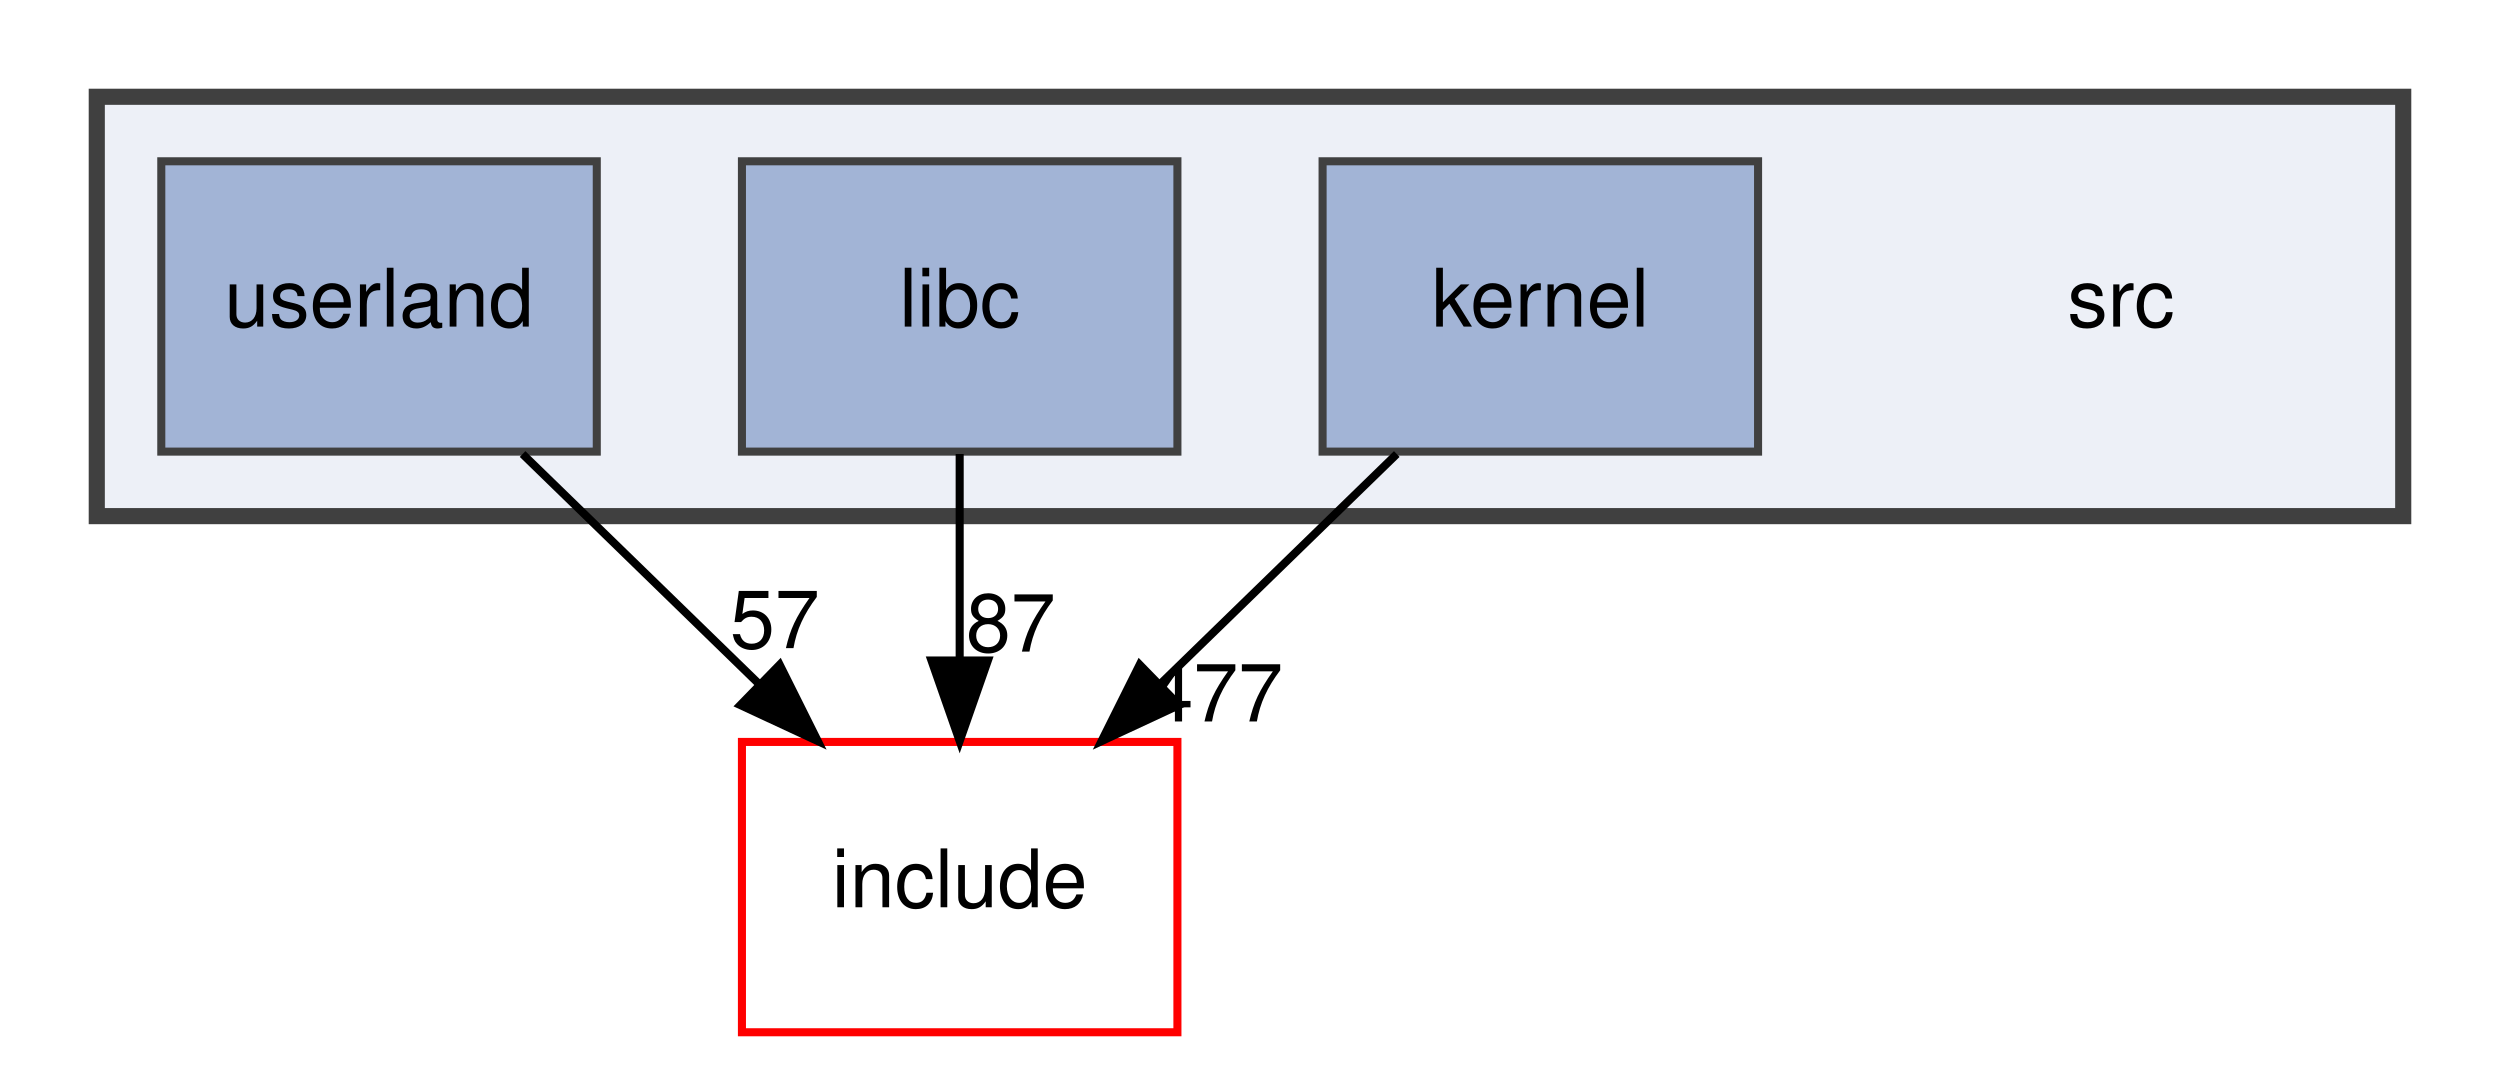
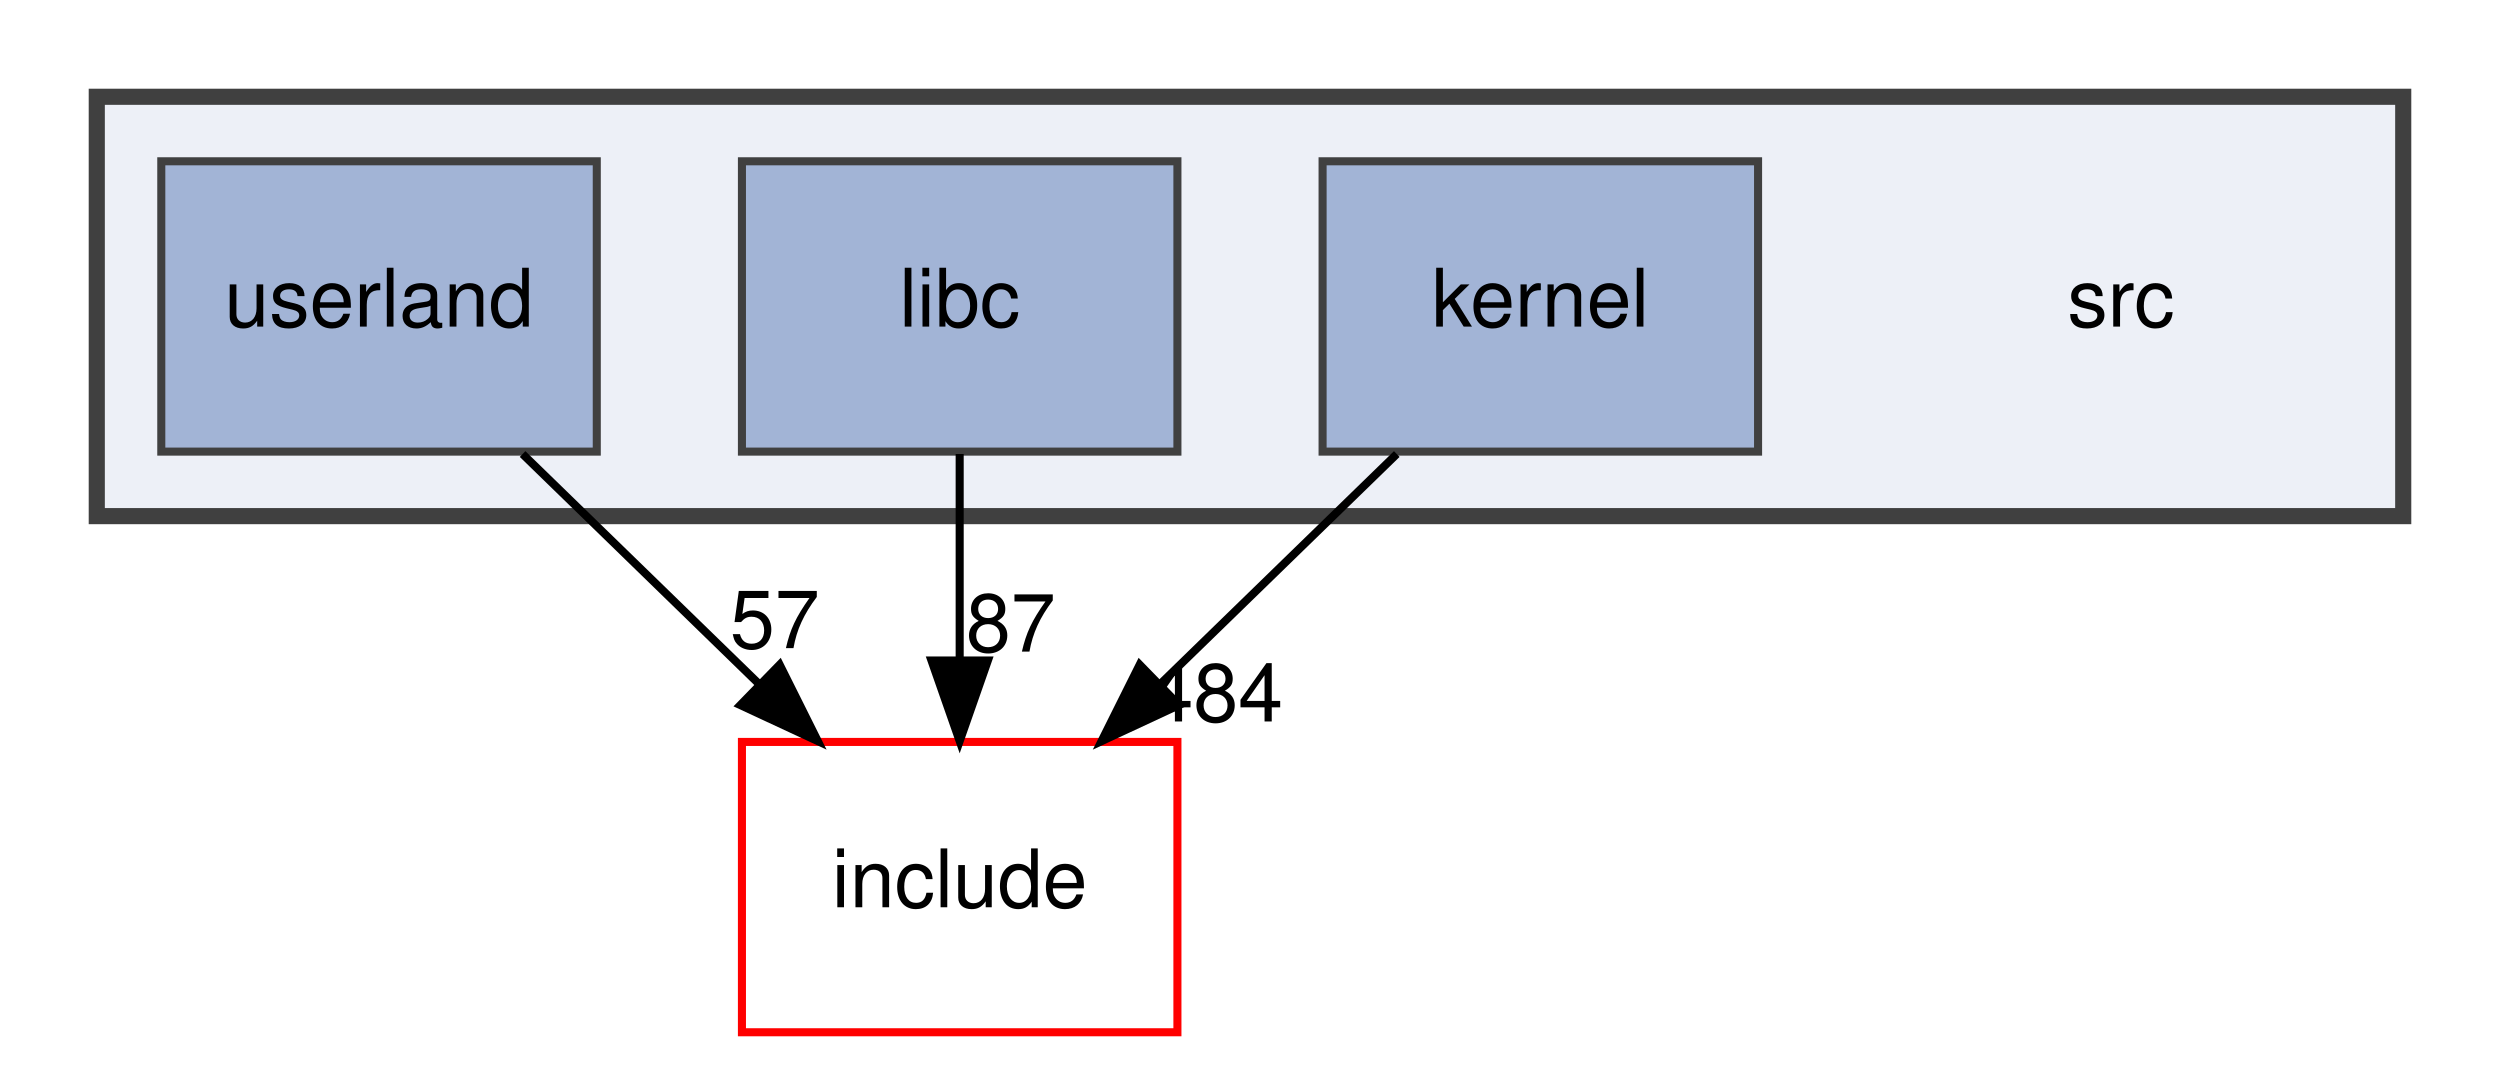
<svg xmlns="http://www.w3.org/2000/svg" xmlns:xlink="http://www.w3.org/1999/xlink" width="310pt" height="132pt" viewBox="0.00 0.00 310.00 132.00">
  <g id="graph0" class="graph" transform="scale(1 1) rotate(0) translate(4 128)">
    <g id="clust1" class="cluster">
      <g id="a_clust1">
        <a xlink:href="dir_68267d1309a1af8e8297ef4c3efbcdba.html" target="_top">
          <polygon fill="#edf0f7" stroke="#404040" stroke-width="2" points="8,-64 8,-116 294,-116 294,-64 8,-64" />
        </a>
      </g>
    </g>
    <g id="node1" class="node">
      <text text-anchor="middle" x="259" y="-87.5" font-family="Helvetica,sans-Serif" font-size="10.00">src</text>
    </g>
    <g id="node2" class="node">
      <g id="a_node2">
        <a xlink:href="dir_cbd7f246bdf7dc0a50281a272327e6ed.html" target="_top" xlink:title="kernel">
          <polygon fill="#a2b4d6" stroke="#404040" points="214,-108 160,-108 160,-72 214,-72 214,-108" />
          <text text-anchor="middle" x="187" y="-87.5" font-family="Helvetica,sans-Serif" font-size="10.00">kernel</text>
        </a>
      </g>
    </g>
    <g id="node5" class="node">
      <g id="a_node5">
        <a xlink:href="dir_d44c64559bbebec7f509842c48db8b23.html" target="_top" xlink:title="include">
          <polygon fill="none" stroke="red" points="142,-36 88,-36 88,0 142,0 142,-36" />
          <text text-anchor="middle" x="115" y="-15.5" font-family="Helvetica,sans-Serif" font-size="10.00">include</text>
        </a>
      </g>
    </g>
    <g id="edge1" class="edge">
      <path fill="none" stroke="black" d="M169.2,-71.7C160.4,-63.14 149.62,-52.66 140,-43.3" />
      <polygon fill="black" stroke="black" points="142.2,-40.57 132.59,-36.1 137.32,-45.58 142.2,-40.57" />
      <g id="a_edge1-headlabel">
-         <a xlink:href="dir_000045_000042.html" target="_top" xlink:title="477">
-           <text text-anchor="middle" x="146.76" y="-38.54" font-family="Helvetica,sans-Serif" font-size="10.00">477</text>
+         <a xlink:href="dir_000045_000042.html" target="_top" xlink:title="484">
+           <text text-anchor="middle" x="146.76" y="-38.54" font-family="Helvetica,sans-Serif" font-size="10.00">484</text>
        </a>
      </g>
    </g>
    <g id="node3" class="node">
      <g id="a_node3">
        <a xlink:href="dir_ee3448fa1dc3d93b4fb7d6fba5be0d5c.html" target="_top" xlink:title="libc">
          <polygon fill="#a2b4d6" stroke="#404040" points="142,-108 88,-108 88,-72 142,-72 142,-108" />
          <text text-anchor="middle" x="115" y="-87.5" font-family="Helvetica,sans-Serif" font-size="10.00">libc</text>
        </a>
      </g>
    </g>
    <g id="edge2" class="edge">
      <path fill="none" stroke="black" d="M115,-71.7C115,-63.98 115,-54.71 115,-46.11" />
      <polygon fill="black" stroke="black" points="118.5,-46.1 115,-36.1 111.5,-46.1 118.5,-46.1" />
      <g id="a_edge2-headlabel">
        <a xlink:href="dir_000049_000042.html" target="_top" xlink:title="87">
          <text text-anchor="middle" x="121.34" y="-47.2" font-family="Helvetica,sans-Serif" font-size="10.00">87</text>
        </a>
      </g>
    </g>
    <g id="node4" class="node">
      <g id="a_node4">
        <a xlink:href="dir_173c9e88aa581eef1e30c63858f75f59.html" target="_top" xlink:title="userland">
          <polygon fill="#a2b4d6" stroke="#404040" points="70,-108 16,-108 16,-72 70,-72 70,-108" />
          <text text-anchor="middle" x="43" y="-87.5" font-family="Helvetica,sans-Serif" font-size="10.00">userland</text>
        </a>
      </g>
    </g>
    <g id="edge3" class="edge">
      <path fill="none" stroke="black" d="M60.8,-71.7C69.6,-63.14 80.38,-52.66 90,-43.3" />
      <polygon fill="black" stroke="black" points="92.68,-45.58 97.41,-36.1 87.8,-40.57 92.68,-45.58" />
      <g id="a_edge3-headlabel">
-         <a xlink:href="dir_000083_000042.html" target="_top" xlink:title="57">
+         <a xlink:href="dir_000081_000042.html" target="_top" xlink:title="57">
          <text text-anchor="middle" x="92.08" y="-47.63" font-family="Helvetica,sans-Serif" font-size="10.00">57</text>
        </a>
      </g>
    </g>
  </g>
</svg>
